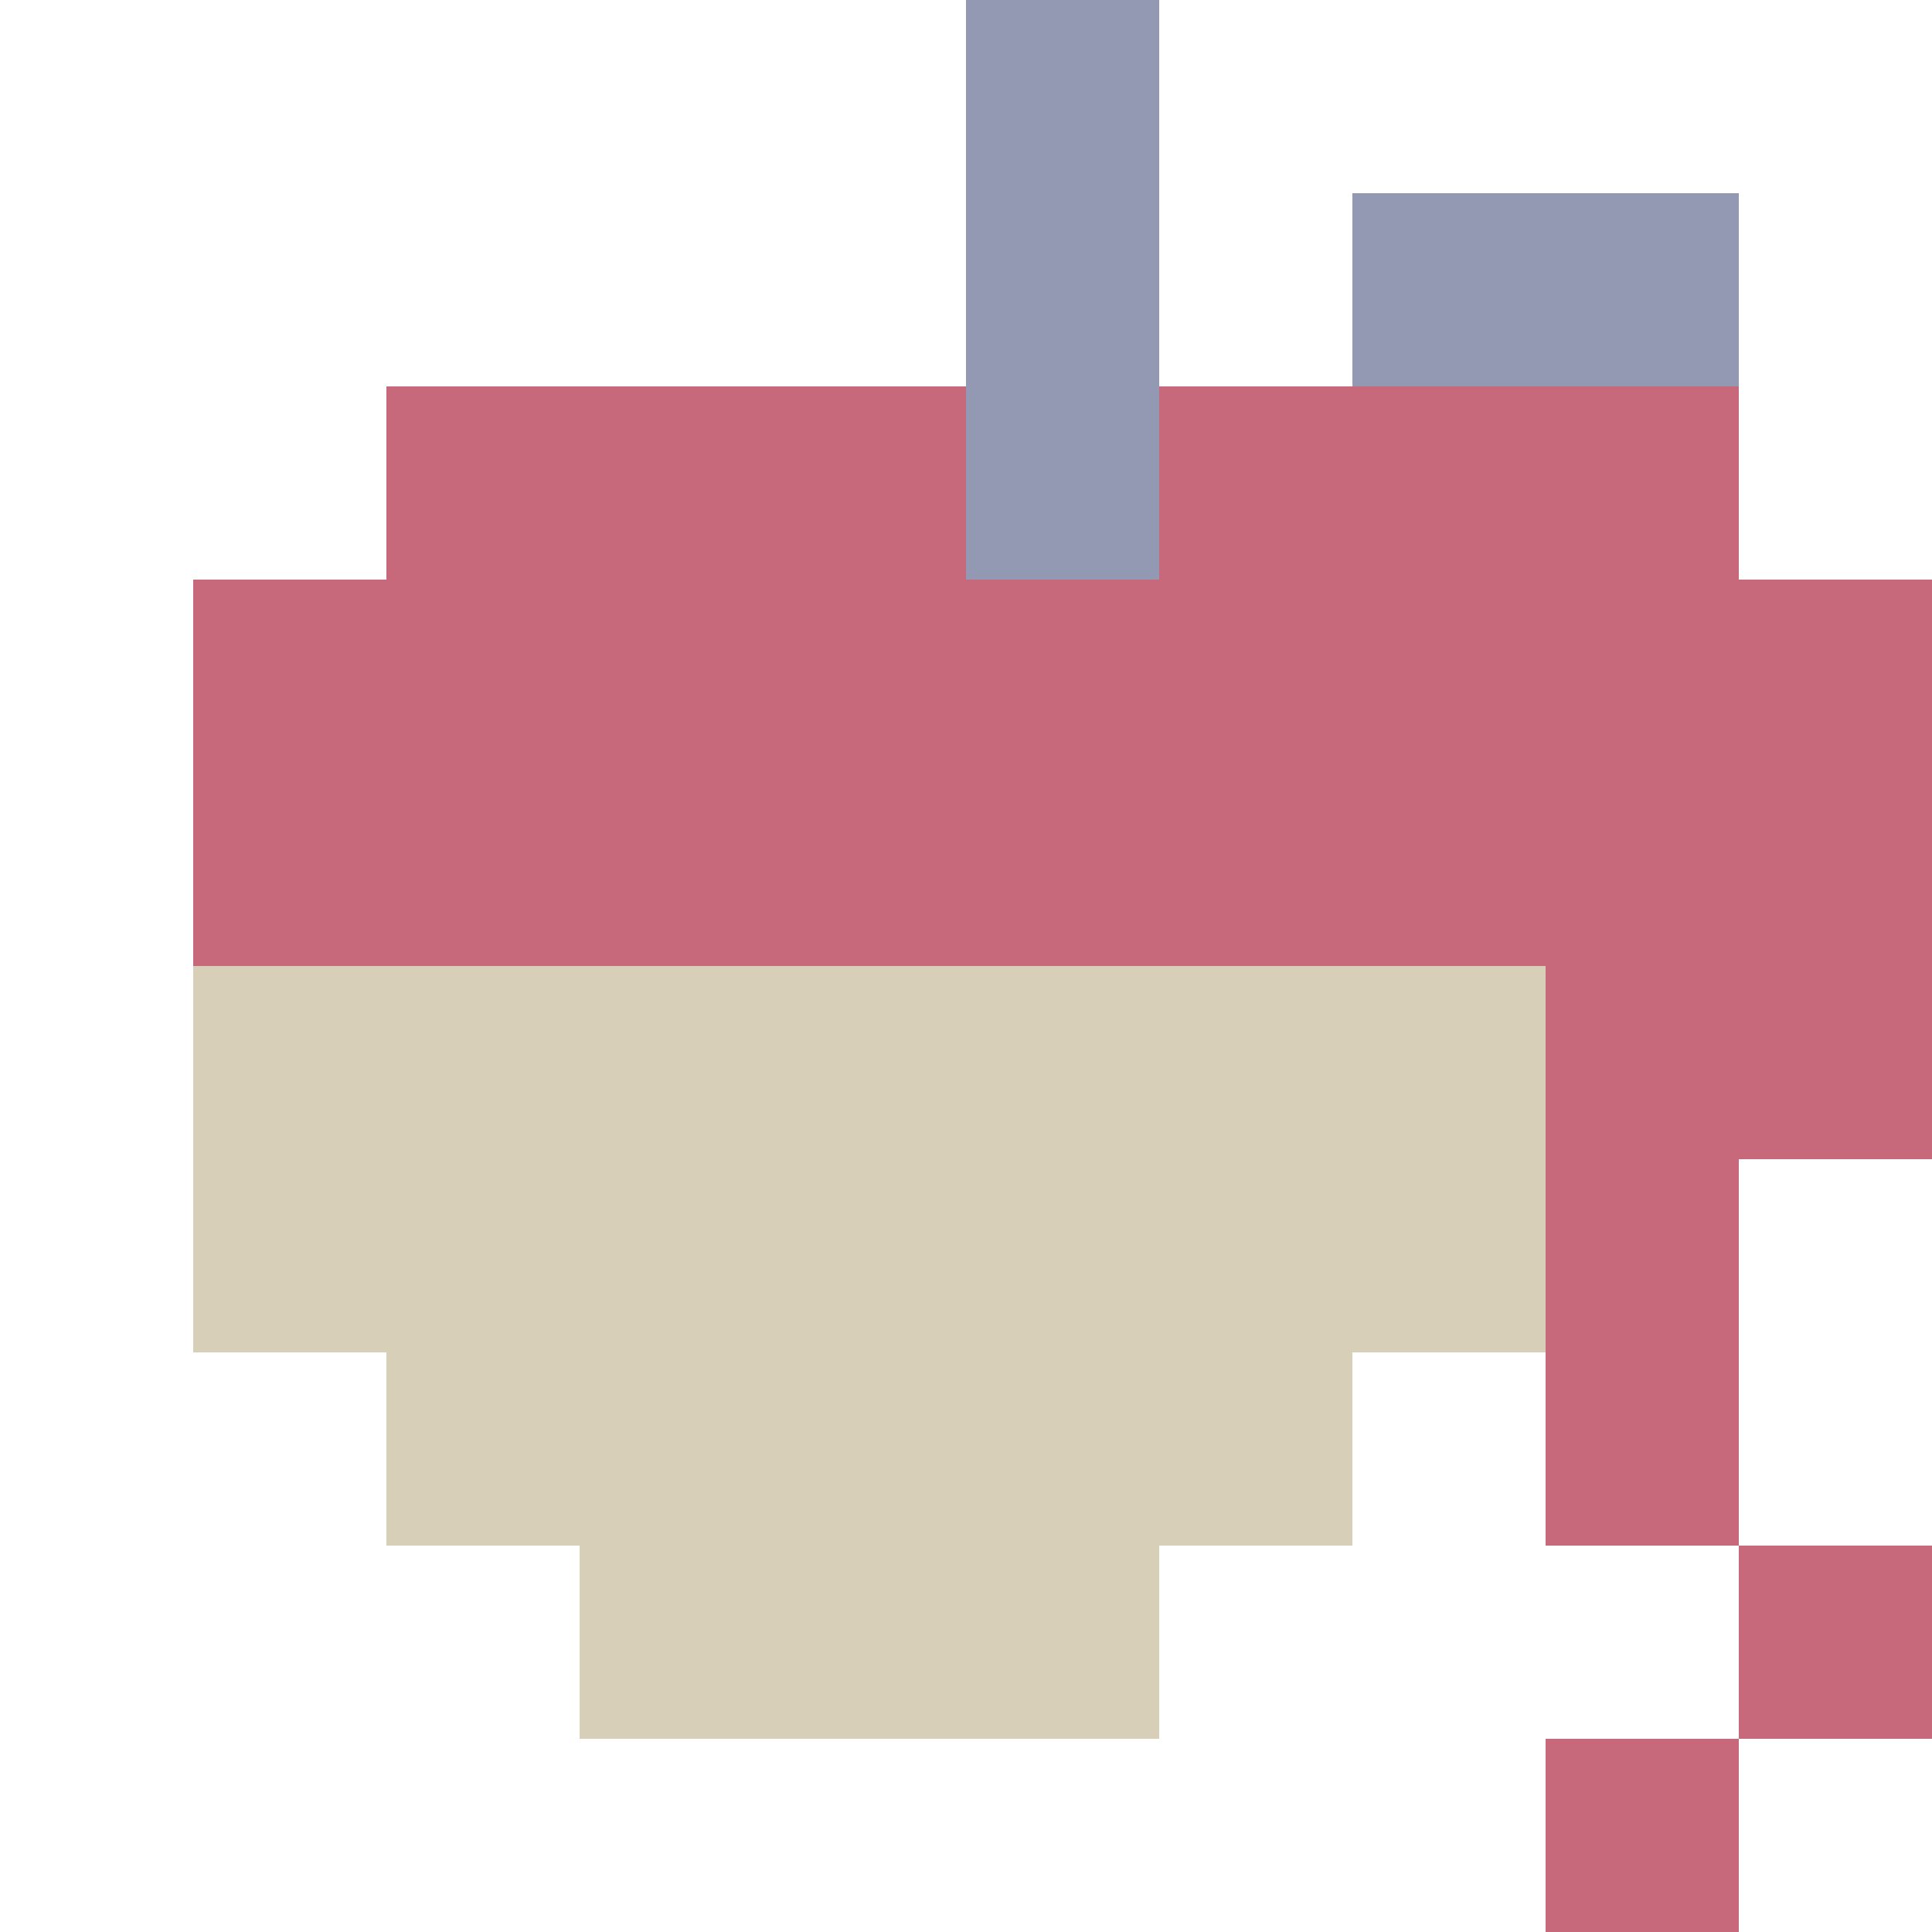
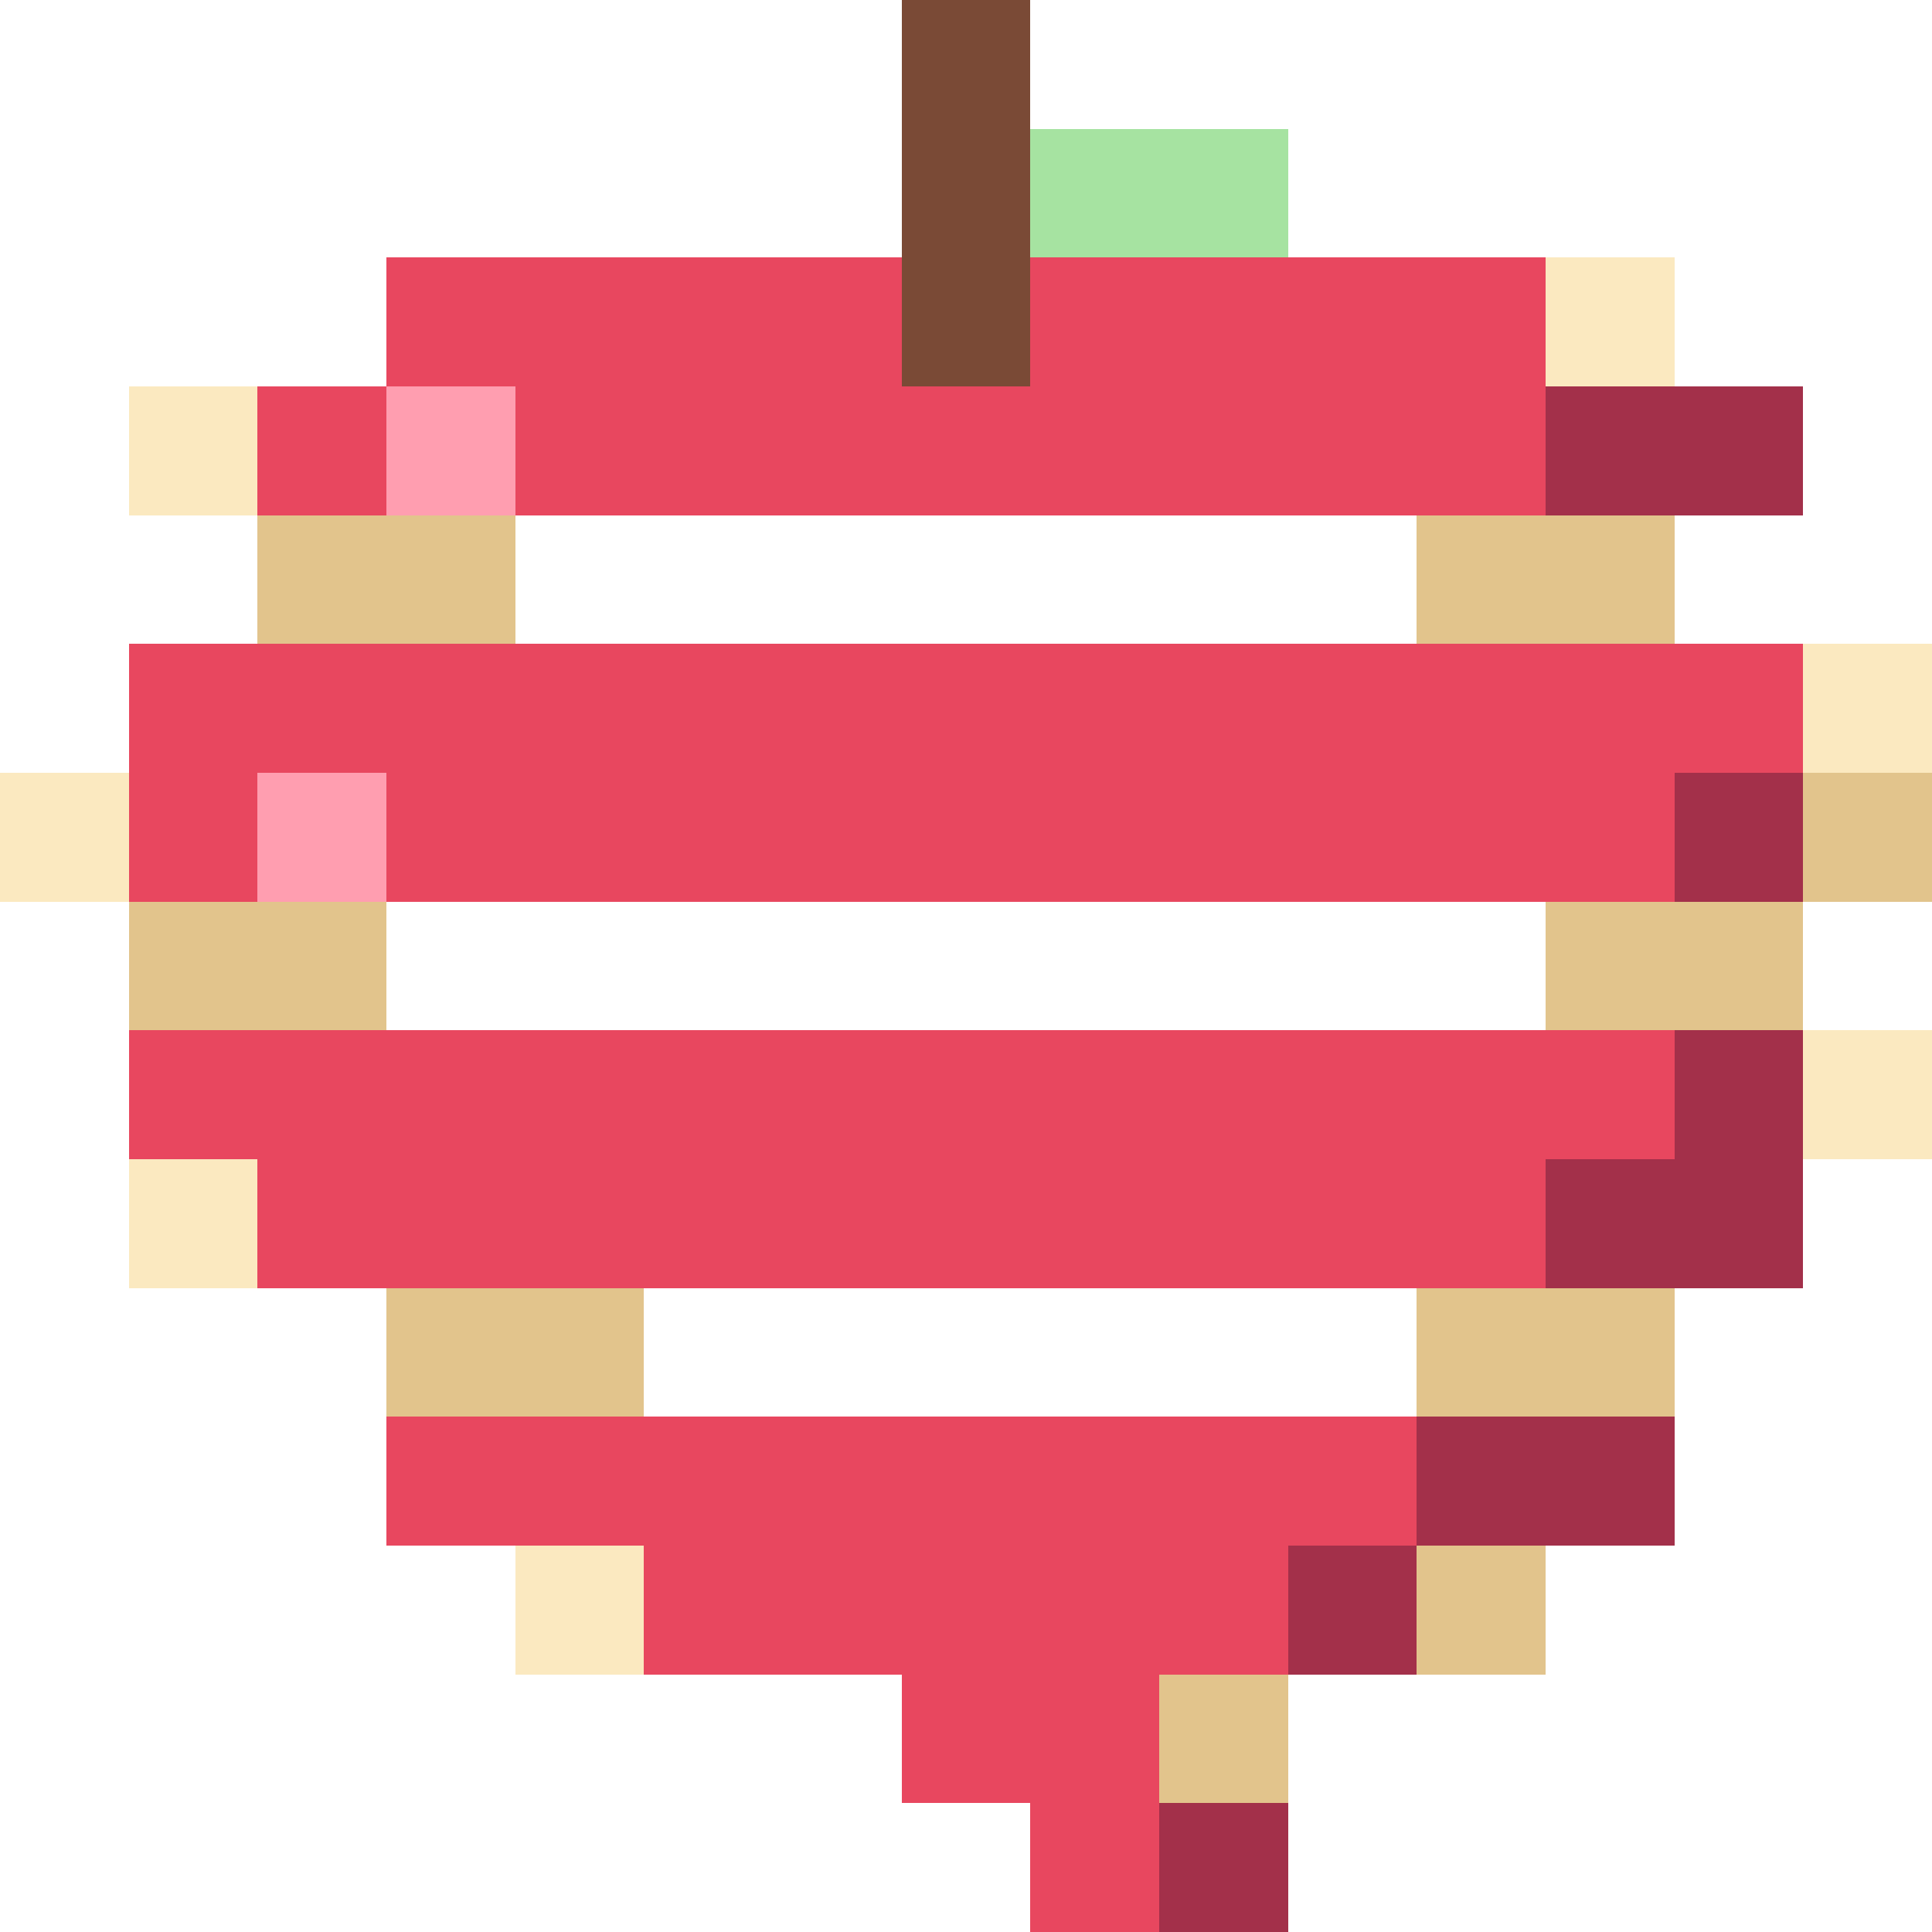
- <svg xmlns="http://www.w3.org/2000/svg" viewBox="0 0 10 10" width="160" height="160" shape-rendering="crispEdges">
-   <rect x="5" y="0" width="1" height="1" fill="#9399b2" />
-   <rect x="5" y="1" width="1" height="1" fill="#9399b2" />
-   <rect x="7" y="1" width="1" height="1" fill="#9399b2" />
-   <rect x="8" y="1" width="1" height="1" fill="#9399b2" />
-   <rect x="2" y="2" width="1" height="1" fill="#c7697b" />
-   <rect x="3" y="2" width="1" height="1" fill="#c7697b" />
-   <rect x="4" y="2" width="1" height="1" fill="#c7697b" />
-   <rect x="5" y="2" width="1" height="1" fill="#9399b2" />
-   <rect x="6" y="2" width="1" height="1" fill="#c7697b" />
-   <rect x="7" y="2" width="1" height="1" fill="#c7697b" />
-   <rect x="8" y="2" width="1" height="1" fill="#c7697b" />
-   <rect x="1" y="3" width="1" height="1" fill="#c7697b" />
-   <rect x="2" y="3" width="1" height="1" fill="#c7697b" />
-   <rect x="3" y="3" width="1" height="1" fill="#c7697b" />
-   <rect x="4" y="3" width="1" height="1" fill="#c7697b" />
-   <rect x="5" y="3" width="1" height="1" fill="#c7697b" />
-   <rect x="6" y="3" width="1" height="1" fill="#c7697b" />
-   <rect x="7" y="3" width="1" height="1" fill="#c7697b" />
-   <rect x="8" y="3" width="1" height="1" fill="#c7697b" />
-   <rect x="9" y="3" width="1" height="1" fill="#c7697b" />
-   <rect x="1" y="4" width="1" height="1" fill="#c7697b" />
-   <rect x="2" y="4" width="1" height="1" fill="#c7697b" />
-   <rect x="3" y="4" width="1" height="1" fill="#c7697b" />
-   <rect x="4" y="4" width="1" height="1" fill="#c7697b" />
-   <rect x="5" y="4" width="1" height="1" fill="#c7697b" />
-   <rect x="6" y="4" width="1" height="1" fill="#c7697b" />
-   <rect x="7" y="4" width="1" height="1" fill="#c7697b" />
-   <rect x="8" y="4" width="1" height="1" fill="#c7697b" />
-   <rect x="9" y="4" width="1" height="1" fill="#c7697b" />
-   <rect x="1" y="5" width="1" height="1" fill="#d8cfb8" />
-   <rect x="2" y="5" width="1" height="1" fill="#d8cfb8" />
-   <rect x="3" y="5" width="1" height="1" fill="#d8cfb8" />
-   <rect x="4" y="5" width="1" height="1" fill="#d8cfb8" />
-   <rect x="5" y="5" width="1" height="1" fill="#d8cfb8" />
-   <rect x="6" y="5" width="1" height="1" fill="#d8cfb8" />
-   <rect x="7" y="5" width="1" height="1" fill="#d8cfb8" />
-   <rect x="8" y="5" width="1" height="1" fill="#c7697b" />
-   <rect x="9" y="5" width="1" height="1" fill="#c7697b" />
-   <rect x="1" y="6" width="1" height="1" fill="#d8cfb8" />
-   <rect x="2" y="6" width="1" height="1" fill="#d8cfb8" />
-   <rect x="3" y="6" width="1" height="1" fill="#d8cfb8" />
-   <rect x="4" y="6" width="1" height="1" fill="#d8cfb8" />
-   <rect x="5" y="6" width="1" height="1" fill="#d8cfb8" />
-   <rect x="6" y="6" width="1" height="1" fill="#d8cfb8" />
-   <rect x="7" y="6" width="1" height="1" fill="#d8cfb8" />
-   <rect x="8" y="6" width="1" height="1" fill="#c7697b" />
-   <rect x="2" y="7" width="1" height="1" fill="#d8cfb8" />
-   <rect x="3" y="7" width="1" height="1" fill="#d8cfb8" />
-   <rect x="4" y="7" width="1" height="1" fill="#d8cfb8" />
-   <rect x="5" y="7" width="1" height="1" fill="#d8cfb8" />
-   <rect x="6" y="7" width="1" height="1" fill="#d8cfb8" />
-   <rect x="8" y="7" width="1" height="1" fill="#c7697b" />
-   <rect x="3" y="8" width="1" height="1" fill="#d8cfb8" />
-   <rect x="4" y="8" width="1" height="1" fill="#d8cfb8" />
-   <rect x="5" y="8" width="1" height="1" fill="#d8cfb8" />
-   <rect x="9" y="8" width="1" height="1" fill="#c7697b" />
-   <rect x="8" y="9" width="1" height="1" fill="#c7697b" />
+ <svg xmlns="http://www.w3.org/2000/svg" viewBox="0 0 15 15" width="240" height="240" shape-rendering="crispEdges">
+   <rect x="7" y="0" width="1" height="1" fill="#7a4a36" />
+   <rect x="7" y="1" width="1" height="1" fill="#7a4a36" />
+   <rect x="8" y="1" width="1" height="1" fill="#a6e3a1" />
+   <rect x="9" y="1" width="1" height="1" fill="#a6e3a1" />
+   <rect x="3" y="2" width="1" height="1" fill="#e8475f" />
+   <rect x="4" y="2" width="1" height="1" fill="#e8475f" />
+   <rect x="5" y="2" width="1" height="1" fill="#e8475f" />
+   <rect x="6" y="2" width="1" height="1" fill="#e8475f" />
+   <rect x="7" y="2" width="1" height="1" fill="#7a4a36" />
+   <rect x="8" y="2" width="1" height="1" fill="#e8475f" />
+   <rect x="9" y="2" width="1" height="1" fill="#e8475f" />
+   <rect x="10" y="2" width="1" height="1" fill="#e8475f" />
+   <rect x="11" y="2" width="1" height="1" fill="#e8475f" />
+   <rect x="12" y="2" width="1" height="1" fill="#fbe9c0" />
+   <rect x="1" y="3" width="1" height="1" fill="#fbe9c0" />
+   <rect x="2" y="3" width="1" height="1" fill="#e8475f" />
+   <rect x="3" y="3" width="1" height="1" fill="#ff9eb0" />
+   <rect x="4" y="3" width="1" height="1" fill="#e8475f" />
+   <rect x="5" y="3" width="1" height="1" fill="#e8475f" />
+   <rect x="6" y="3" width="1" height="1" fill="#e8475f" />
+   <rect x="7" y="3" width="1" height="1" fill="#e8475f" />
+   <rect x="8" y="3" width="1" height="1" fill="#e8475f" />
+   <rect x="9" y="3" width="1" height="1" fill="#e8475f" />
+   <rect x="10" y="3" width="1" height="1" fill="#e8475f" />
+   <rect x="11" y="3" width="1" height="1" fill="#e8475f" />
+   <rect x="12" y="3" width="1" height="1" fill="#a3304a" />
+   <rect x="13" y="3" width="1" height="1" fill="#a3304a" />
+   <rect x="2" y="4" width="1" height="1" fill="#e2c48c" />
+   <rect x="3" y="4" width="1" height="1" fill="#e2c48c" />
+   <rect x="11" y="4" width="1" height="1" fill="#e2c48c" />
+   <rect x="12" y="4" width="1" height="1" fill="#e2c48c" />
+   <rect x="1" y="5" width="1" height="1" fill="#e8475f" />
+   <rect x="2" y="5" width="1" height="1" fill="#e8475f" />
+   <rect x="3" y="5" width="1" height="1" fill="#e8475f" />
+   <rect x="4" y="5" width="1" height="1" fill="#e8475f" />
+   <rect x="5" y="5" width="1" height="1" fill="#e8475f" />
+   <rect x="6" y="5" width="1" height="1" fill="#e8475f" />
+   <rect x="7" y="5" width="1" height="1" fill="#e8475f" />
+   <rect x="8" y="5" width="1" height="1" fill="#e8475f" />
+   <rect x="9" y="5" width="1" height="1" fill="#e8475f" />
+   <rect x="10" y="5" width="1" height="1" fill="#e8475f" />
+   <rect x="11" y="5" width="1" height="1" fill="#e8475f" />
+   <rect x="12" y="5" width="1" height="1" fill="#e8475f" />
+   <rect x="13" y="5" width="1" height="1" fill="#e8475f" />
+   <rect x="14" y="5" width="1" height="1" fill="#fbe9c0" />
+   <rect x="0" y="6" width="1" height="1" fill="#fbe9c0" />
+   <rect x="1" y="6" width="1" height="1" fill="#e8475f" />
+   <rect x="2" y="6" width="1" height="1" fill="#ff9eb0" />
+   <rect x="3" y="6" width="1" height="1" fill="#e8475f" />
+   <rect x="4" y="6" width="1" height="1" fill="#e8475f" />
+   <rect x="5" y="6" width="1" height="1" fill="#e8475f" />
+   <rect x="6" y="6" width="1" height="1" fill="#e8475f" />
+   <rect x="7" y="6" width="1" height="1" fill="#e8475f" />
+   <rect x="8" y="6" width="1" height="1" fill="#e8475f" />
+   <rect x="9" y="6" width="1" height="1" fill="#e8475f" />
+   <rect x="10" y="6" width="1" height="1" fill="#e8475f" />
+   <rect x="11" y="6" width="1" height="1" fill="#e8475f" />
+   <rect x="12" y="6" width="1" height="1" fill="#e8475f" />
+   <rect x="13" y="6" width="1" height="1" fill="#a3304a" />
+   <rect x="14" y="6" width="1" height="1" fill="#e2c48c" />
+   <rect x="1" y="7" width="1" height="1" fill="#e2c48c" />
+   <rect x="2" y="7" width="1" height="1" fill="#e2c48c" />
+   <rect x="12" y="7" width="1" height="1" fill="#e2c48c" />
+   <rect x="13" y="7" width="1" height="1" fill="#e2c48c" />
+   <rect x="1" y="8" width="1" height="1" fill="#e8475f" />
+   <rect x="2" y="8" width="1" height="1" fill="#e8475f" />
+   <rect x="3" y="8" width="1" height="1" fill="#e8475f" />
+   <rect x="4" y="8" width="1" height="1" fill="#e8475f" />
+   <rect x="5" y="8" width="1" height="1" fill="#e8475f" />
+   <rect x="6" y="8" width="1" height="1" fill="#e8475f" />
+   <rect x="7" y="8" width="1" height="1" fill="#e8475f" />
+   <rect x="8" y="8" width="1" height="1" fill="#e8475f" />
+   <rect x="9" y="8" width="1" height="1" fill="#e8475f" />
+   <rect x="10" y="8" width="1" height="1" fill="#e8475f" />
+   <rect x="11" y="8" width="1" height="1" fill="#e8475f" />
+   <rect x="12" y="8" width="1" height="1" fill="#e8475f" />
+   <rect x="13" y="8" width="1" height="1" fill="#a3304a" />
+   <rect x="14" y="8" width="1" height="1" fill="#fbe9c0" />
+   <rect x="1" y="9" width="1" height="1" fill="#fbe9c0" />
+   <rect x="2" y="9" width="1" height="1" fill="#e8475f" />
+   <rect x="3" y="9" width="1" height="1" fill="#e8475f" />
+   <rect x="4" y="9" width="1" height="1" fill="#e8475f" />
+   <rect x="5" y="9" width="1" height="1" fill="#e8475f" />
+   <rect x="6" y="9" width="1" height="1" fill="#e8475f" />
+   <rect x="7" y="9" width="1" height="1" fill="#e8475f" />
+   <rect x="8" y="9" width="1" height="1" fill="#e8475f" />
+   <rect x="9" y="9" width="1" height="1" fill="#e8475f" />
+   <rect x="10" y="9" width="1" height="1" fill="#e8475f" />
+   <rect x="11" y="9" width="1" height="1" fill="#e8475f" />
+   <rect x="12" y="9" width="1" height="1" fill="#a3304a" />
+   <rect x="13" y="9" width="1" height="1" fill="#a3304a" />
+   <rect x="3" y="10" width="1" height="1" fill="#e2c48c" />
+   <rect x="4" y="10" width="1" height="1" fill="#e2c48c" />
+   <rect x="11" y="10" width="1" height="1" fill="#e2c48c" />
+   <rect x="12" y="10" width="1" height="1" fill="#e2c48c" />
+   <rect x="3" y="11" width="1" height="1" fill="#e8475f" />
+   <rect x="4" y="11" width="1" height="1" fill="#e8475f" />
+   <rect x="5" y="11" width="1" height="1" fill="#e8475f" />
+   <rect x="6" y="11" width="1" height="1" fill="#e8475f" />
+   <rect x="7" y="11" width="1" height="1" fill="#e8475f" />
+   <rect x="8" y="11" width="1" height="1" fill="#e8475f" />
+   <rect x="9" y="11" width="1" height="1" fill="#e8475f" />
+   <rect x="10" y="11" width="1" height="1" fill="#e8475f" />
+   <rect x="11" y="11" width="1" height="1" fill="#a3304a" />
+   <rect x="12" y="11" width="1" height="1" fill="#a3304a" />
+   <rect x="4" y="12" width="1" height="1" fill="#fbe9c0" />
+   <rect x="5" y="12" width="1" height="1" fill="#e8475f" />
+   <rect x="6" y="12" width="1" height="1" fill="#e8475f" />
+   <rect x="7" y="12" width="1" height="1" fill="#e8475f" />
+   <rect x="8" y="12" width="1" height="1" fill="#e8475f" />
+   <rect x="9" y="12" width="1" height="1" fill="#e8475f" />
+   <rect x="10" y="12" width="1" height="1" fill="#a3304a" />
+   <rect x="11" y="12" width="1" height="1" fill="#e2c48c" />
+   <rect x="7" y="13" width="1" height="1" fill="#e8475f" />
+   <rect x="8" y="13" width="1" height="1" fill="#e8475f" />
+   <rect x="9" y="13" width="1" height="1" fill="#e2c48c" />
+   <rect x="8" y="14" width="1" height="1" fill="#e8475f" />
+   <rect x="9" y="14" width="1" height="1" fill="#a3304a" />
</svg>
